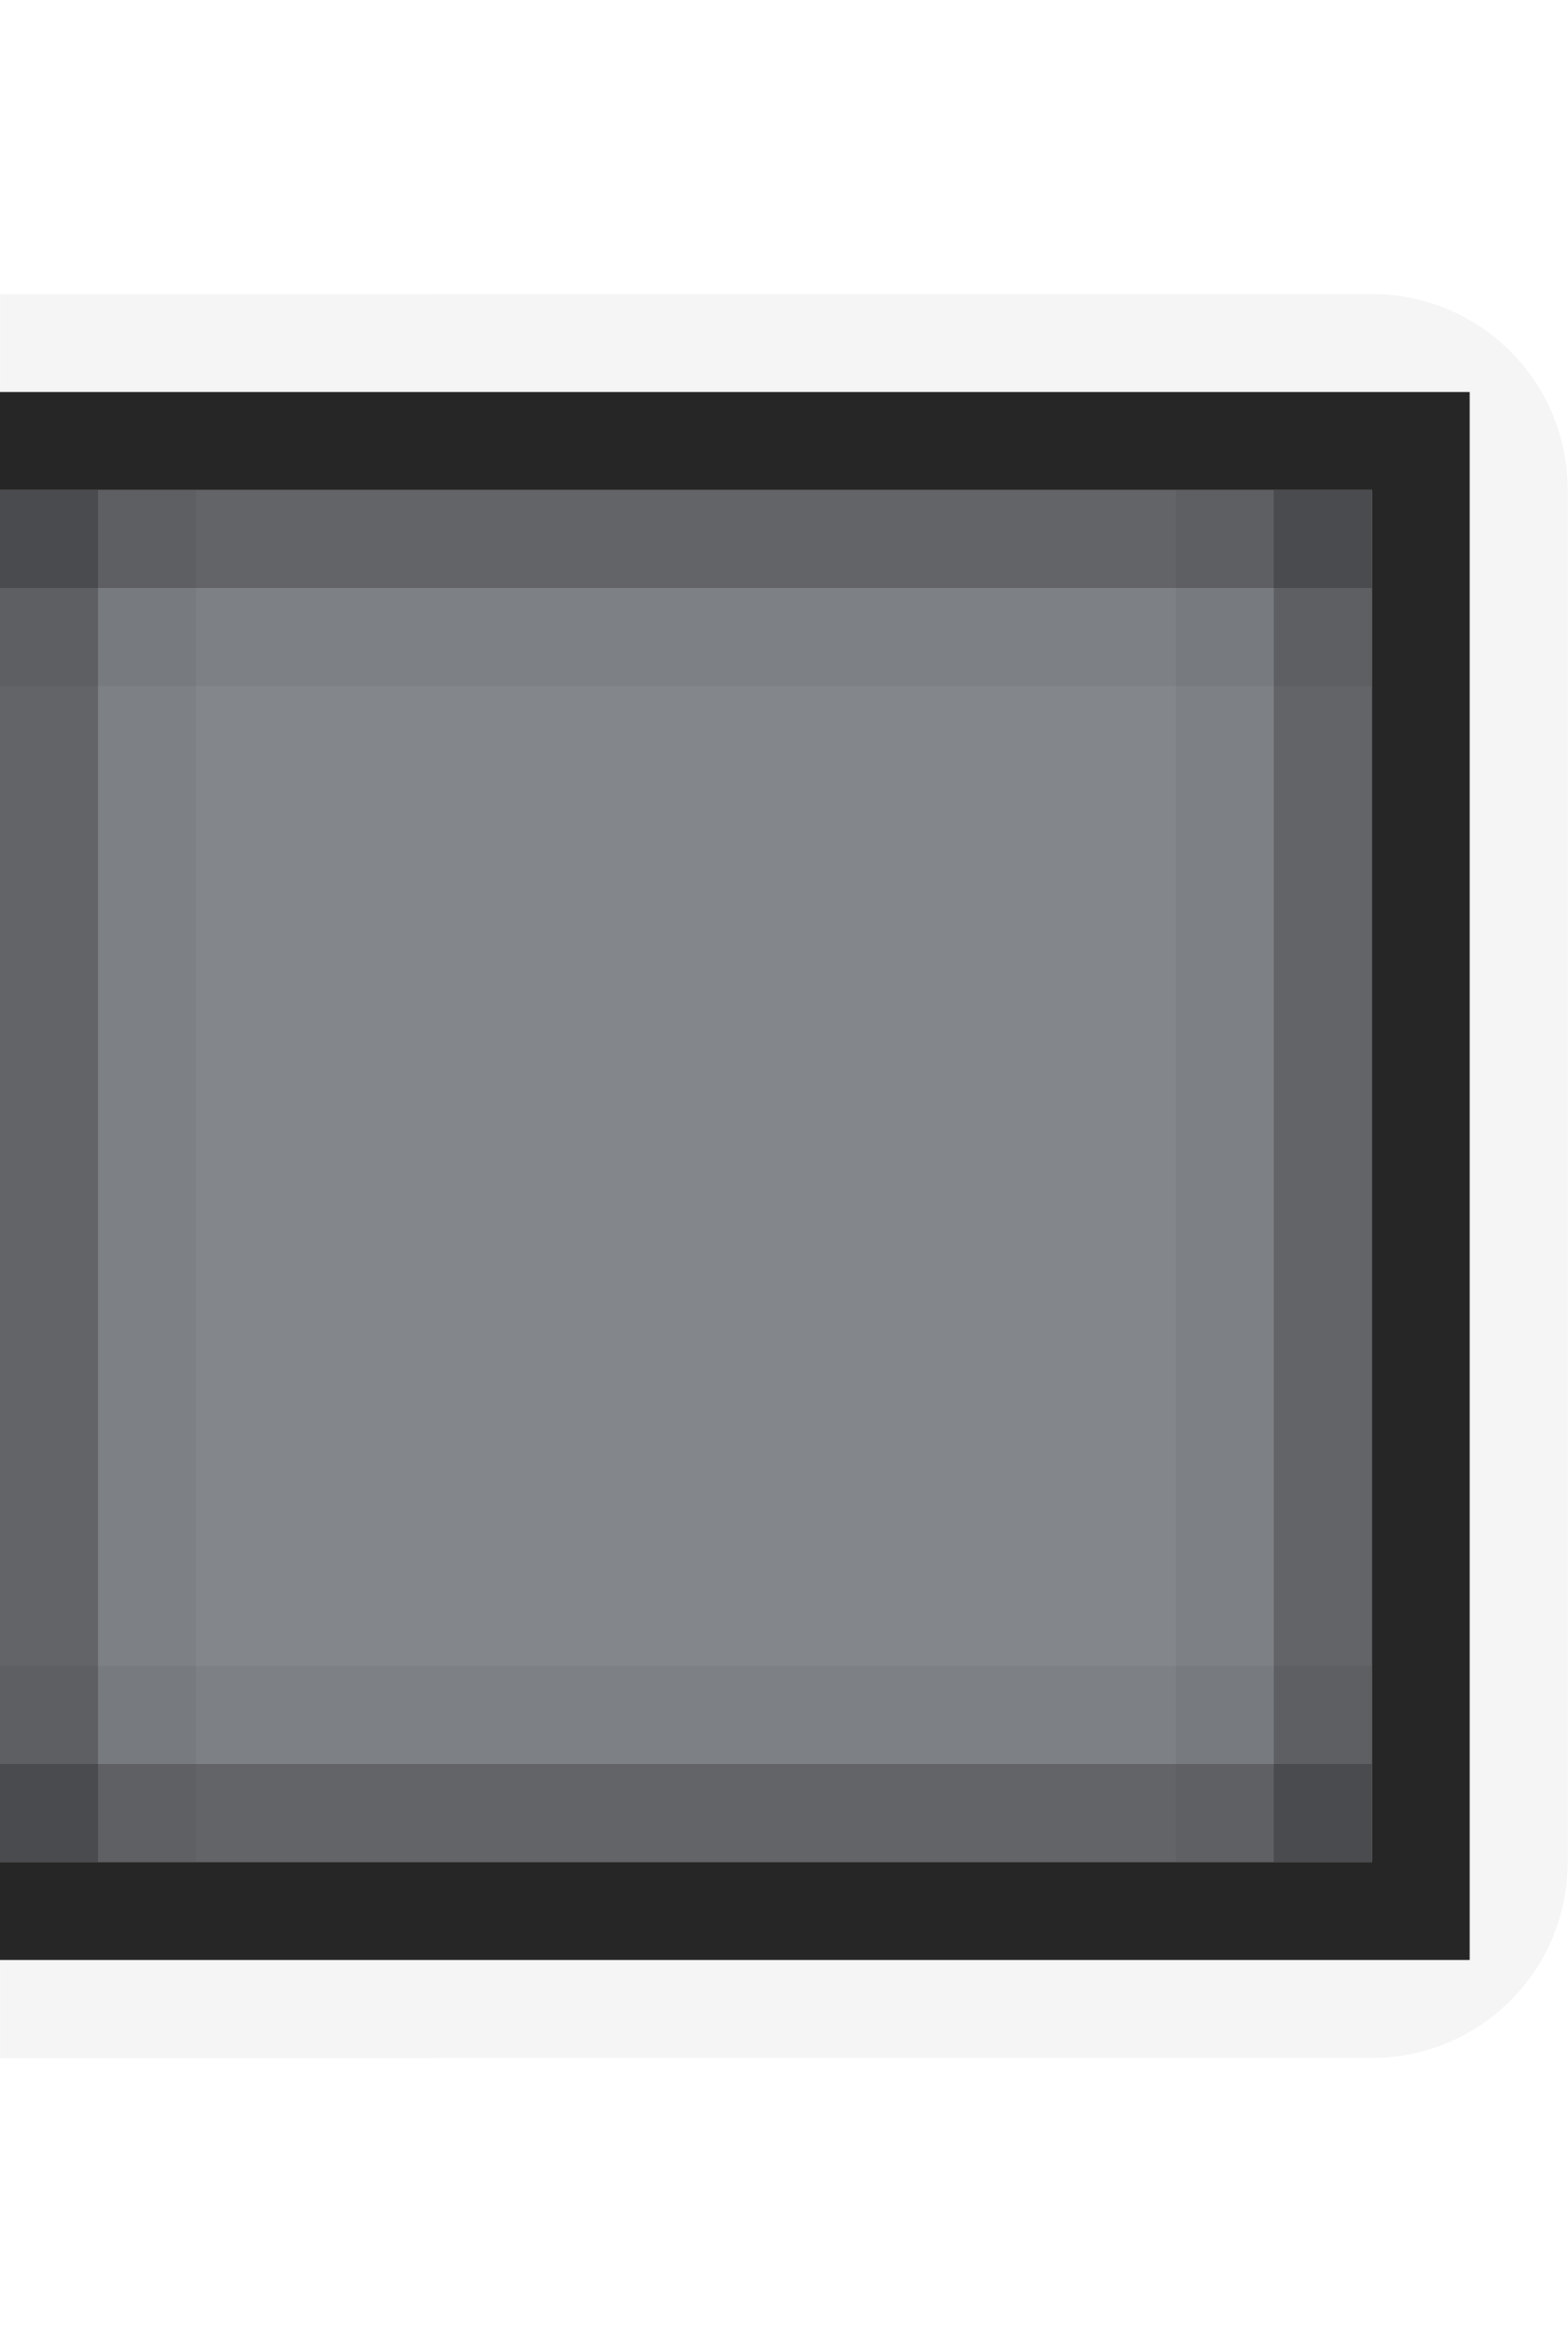
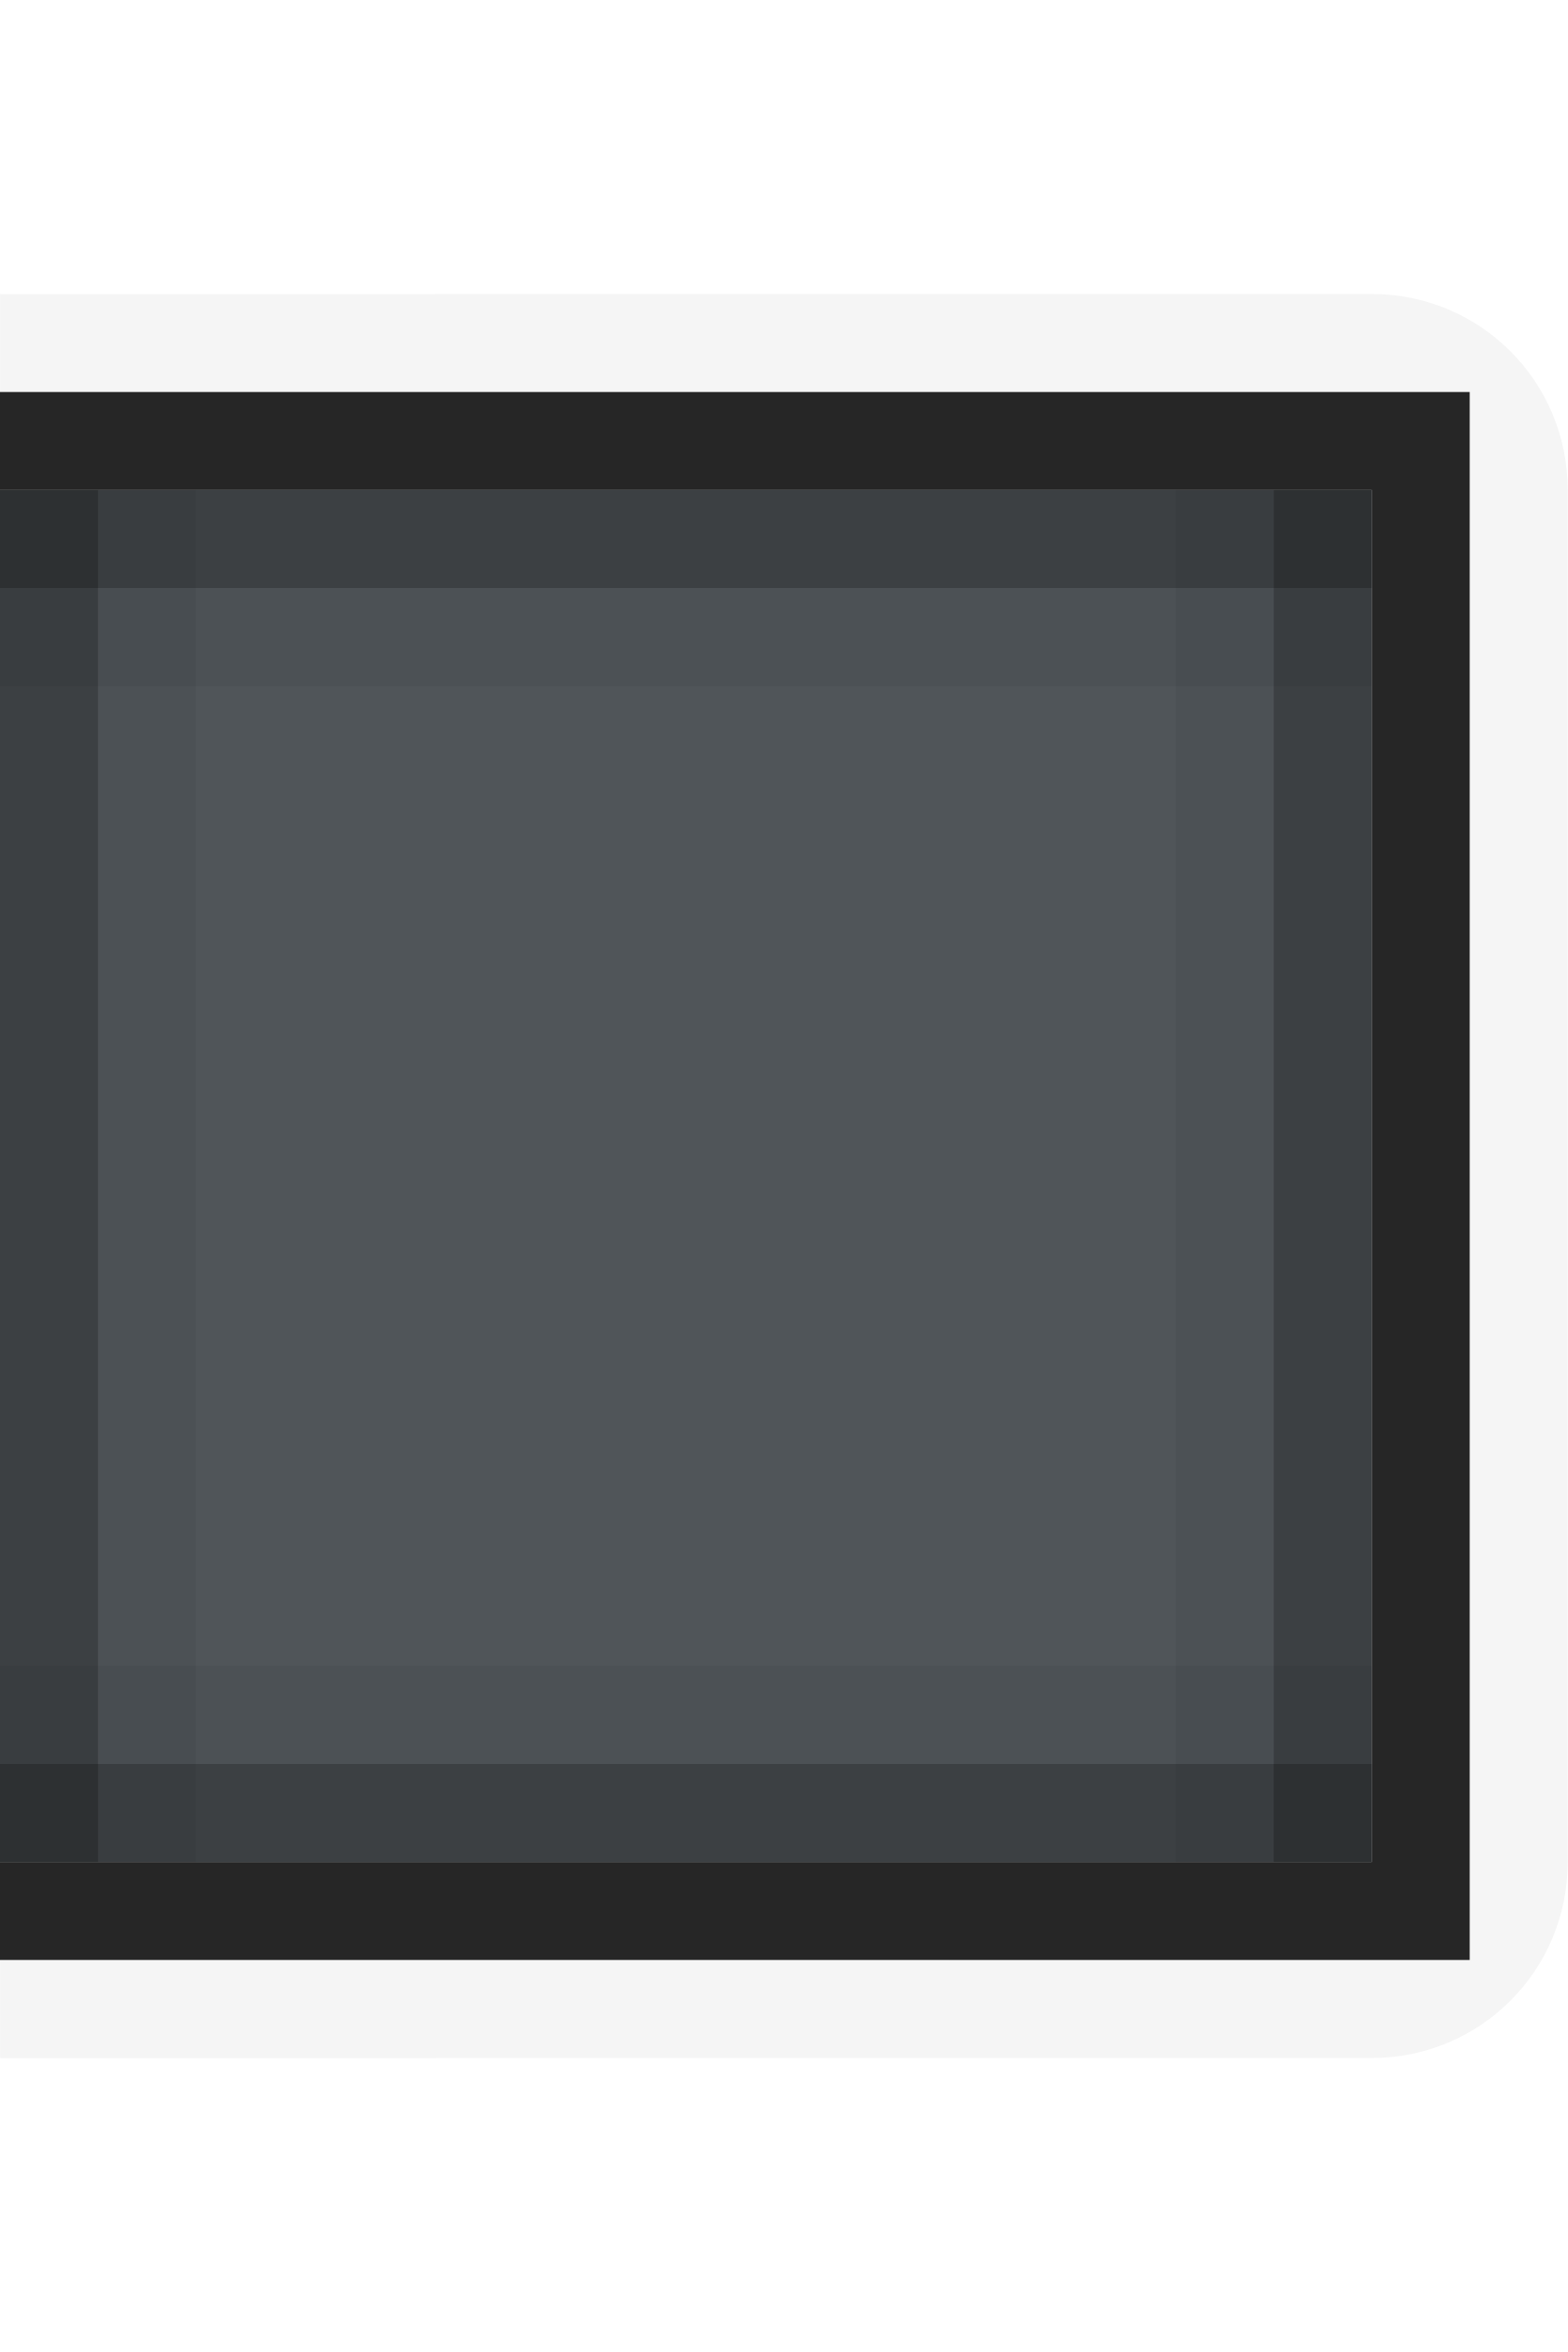
<svg xmlns="http://www.w3.org/2000/svg" width="16" height="24" id="svg11300" version="1.0" style="display:inline;enable-background:new">
  <defs id="defs3" />
  <g style="display:inline" id="layer1" transform="translate(0,-276)">
    <path id="rect4136" d="m 14,279 c 1.108,-7e-5 2,0.892 2,2 l 0,14 c 0,1.108 -0.892,2 -2,2 l -13.999,9.2e-4 0,-1 L 15,296 l 0,-16 -14.999,9.2e-4 0,-1 z" style="display:inline;opacity:0.04;fill:#000000;fill-opacity:1;stroke:none;enable-background:new" />
    <path style="display:inline;opacity:0.85;fill:#000000;fill-opacity:1;stroke:none;enable-background:new" d="M 0 4 L 0 5 L 14 5 L 14 19 L 0 19 L 0 20 L 15 20 L 15 4 L 0 4 z " transform="translate(0,276)" id="rect4272-9" />
-     <rect y="281" x="-14" height="14" width="14" id="rect4270-3" style="display:inline;fill:#080d18;fill-opacity:1;stroke:none;enable-background:new;opacity:0.5" transform="scale(-1,1)" />
+     <rect y="281" x="-14" height="14" width="14" id="rect4270-3" style="display:inline;fill:#242a30;fill-opacity:1;stroke:none;enable-background:new;opacity:0.8" transform="scale(-1,1)" />
    <g style="display:inline;enable-background:new" id="g3824" transform="translate(26,3)">
      <path style="opacity:0.25;fill:#000000;fill-opacity:1;stroke:none" d="m -26,278 14,0 0,1 -14,0 z" id="rect2996" />
      <path transform="matrix(0,1,-1,0,0,0)" style="opacity:0.25;fill:#000000;fill-opacity:1;stroke:none" d="m 278,25 14,0 0,1 -14,0 z" id="rect2998" />
      <path transform="matrix(0,1,-1,0,0,0)" style="opacity:0.25;fill:#000000;fill-opacity:1;stroke:none" d="m 278,12 14,0 0,1 -14,0 z" id="rect3000" />
      <path transform="matrix(0,1,-1,0,0,0)" style="opacity:0.05;fill:#000000;fill-opacity:1;stroke:none" d="m 278,24 14,0 0,1 -14,0 z" id="rect3004" />
      <path transform="matrix(0,1,-1,0,0,0)" style="opacity:0.05;fill:#000000;fill-opacity:1;stroke:none" d="m 278,13 14,0 0,1 -14,0 z" id="rect3006" />
      <path transform="scale(-1,-1)" style="opacity:0.05;fill:#000000;fill-opacity:1;stroke:none" d="m 12,-280 14,0 0,1 -14,0 z" id="rect3818" />
      <path id="path4189" d="m -26,292 14,0 0,-1 -14,0 z" style="opacity:0.25;fill:#000000;fill-opacity:1;stroke:none" />
      <path id="path4191" d="m -12,290 -14,0 0,1 14,0 z" style="opacity:0.05;fill:#000000;fill-opacity:1;stroke:none" />
    </g>
  </g>
</svg>
